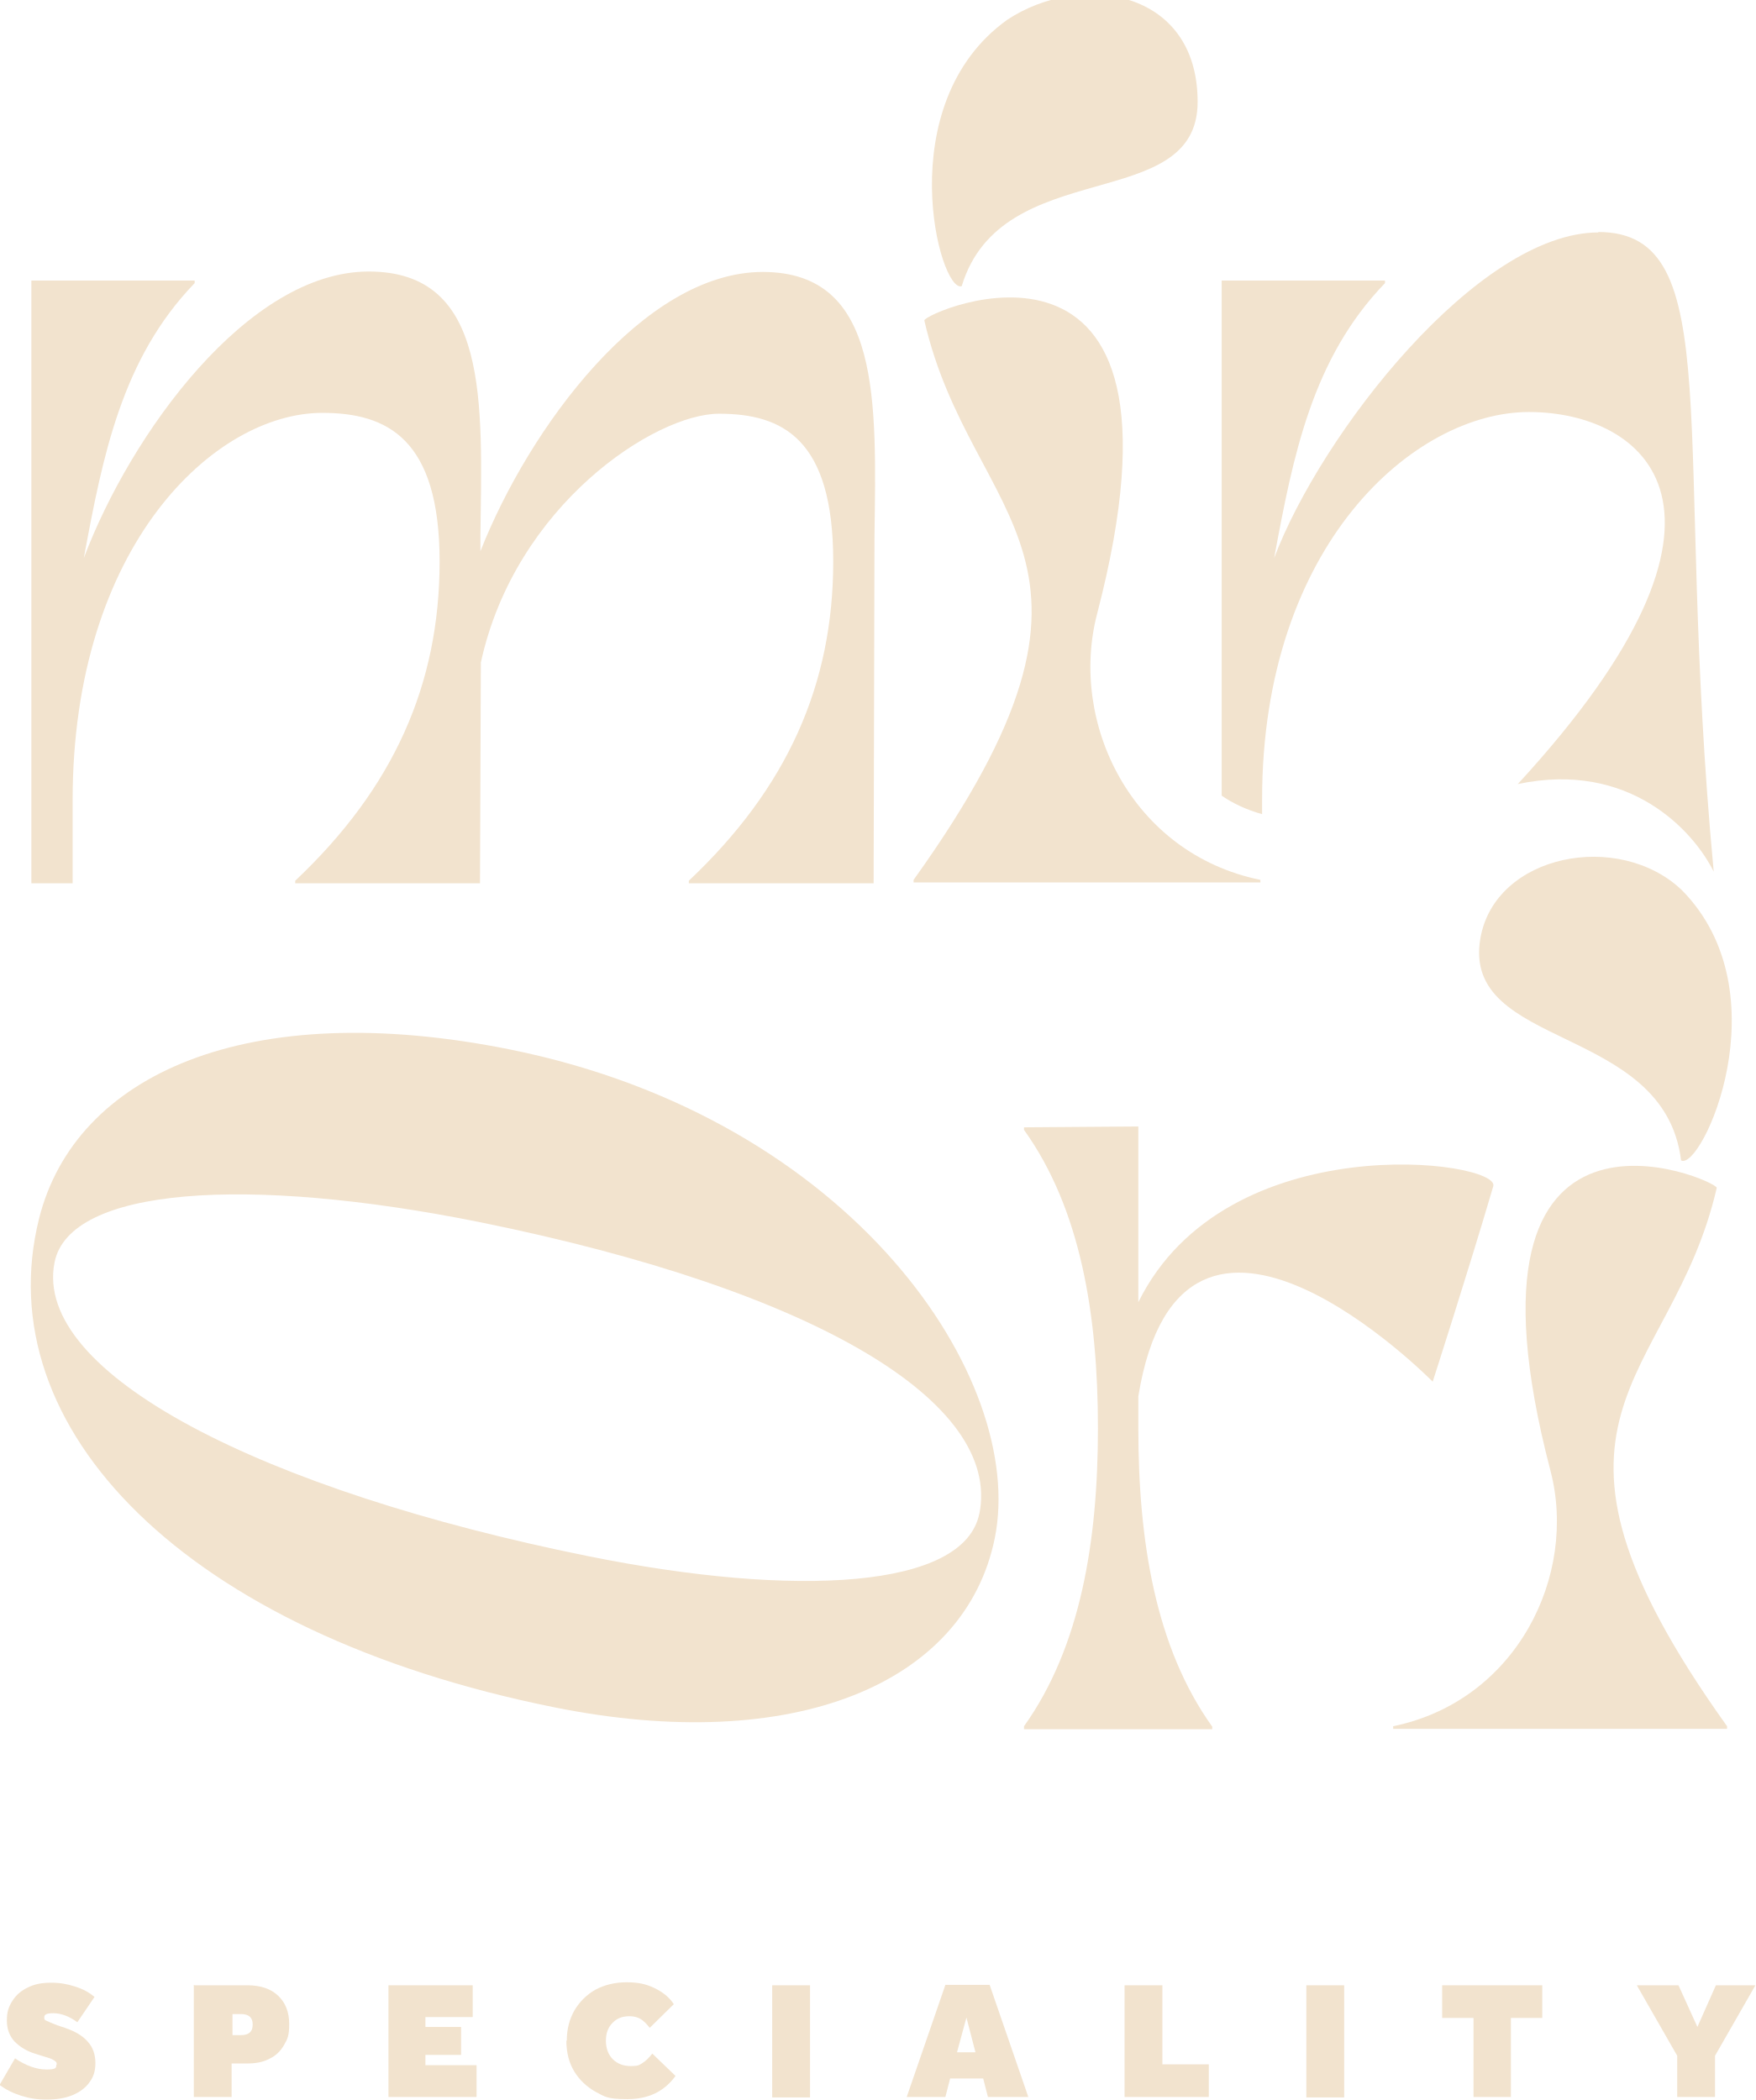
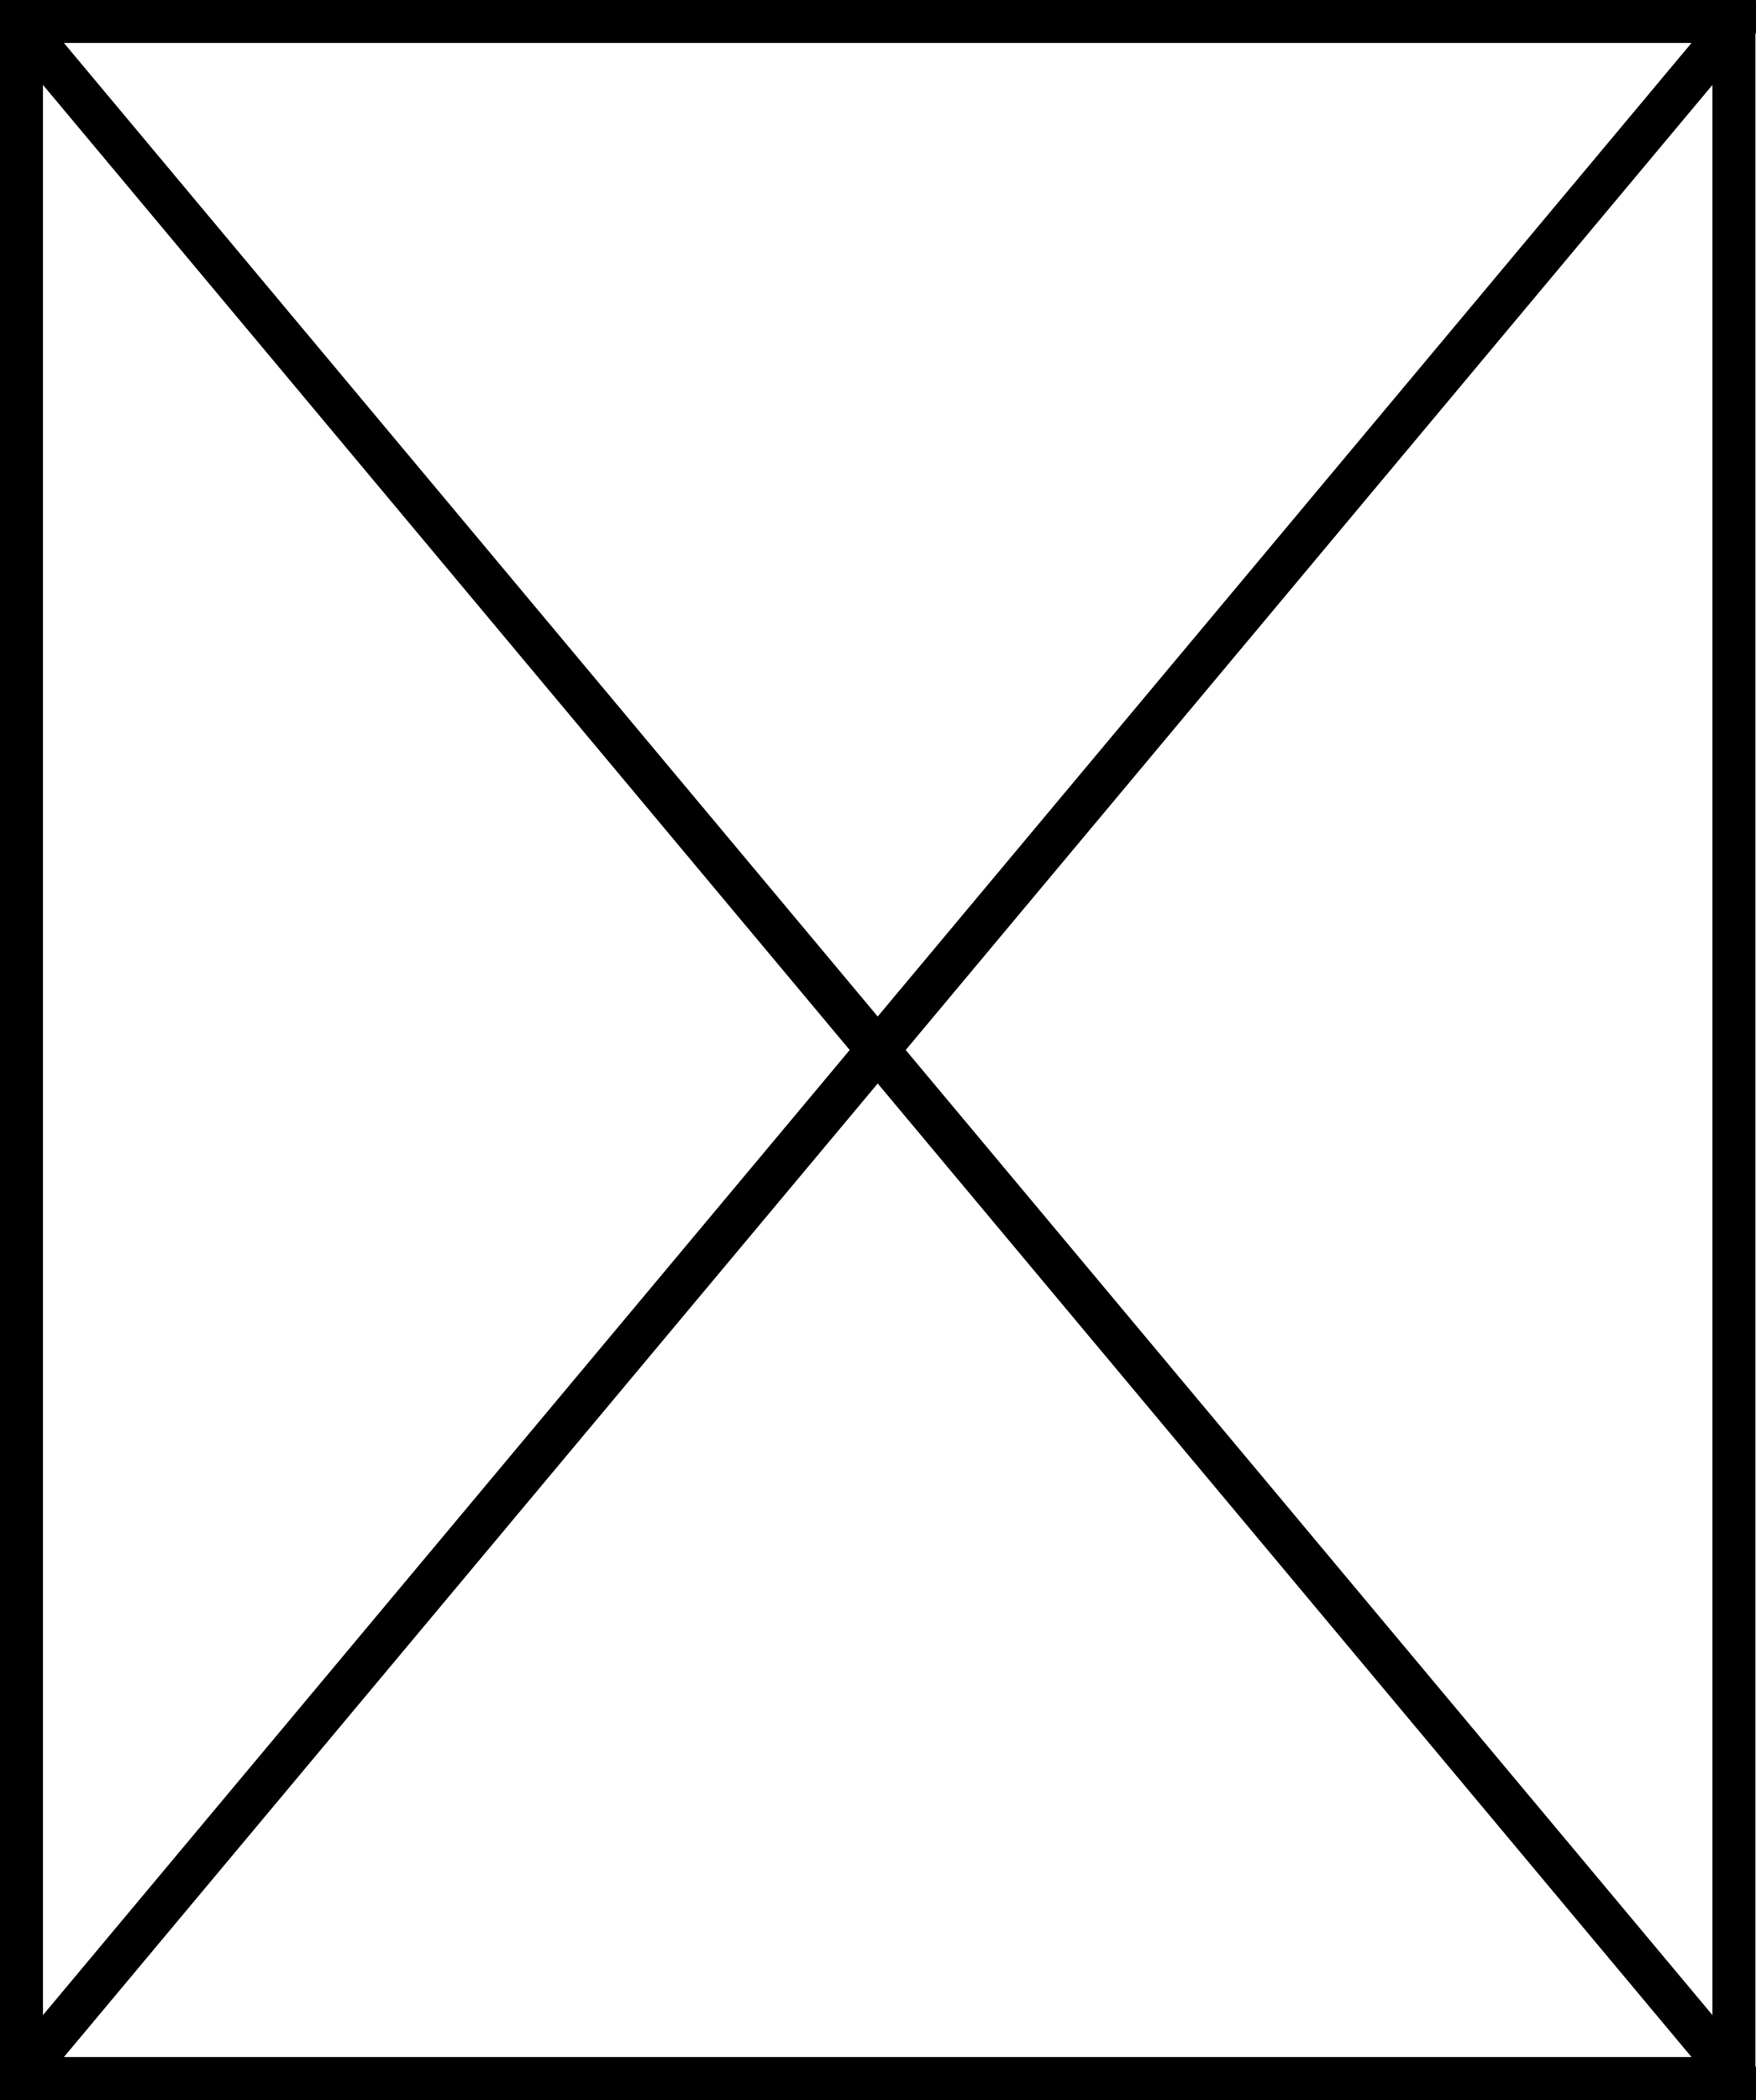
- <svg xmlns="http://www.w3.org/2000/svg" version="1.1" viewBox="0 0 408.5 488.8">
+ <svg xmlns="http://www.w3.org/2000/svg" id="Layer_1" data-name="Layer 1" viewBox="0 0 408.5 488.8">
  <defs>
    <style>
      .cls-1 {
-         fill: #f2e3ce;
+         fill: none;
+         stroke: #000;
+         stroke-miterlimit: 10;
+         stroke-width: 10px;
      }
    </style>
  </defs>
-   <g>
-     <g id="Layer_1">
-       <path class="cls-1" d="M9.1,283.6c8.4-33.4,48.3-51.7,109.7-39.3,79.9,16.2,120.1,76.9,112.7,113.7-6.9,34-46.9,50.6-102.5,39.4C43,380.1-3.1,332.4,9.1,283.6M227.9,352.4c5.2-25.9-37.8-52-116.1-67.9-54.6-11-95.6-8.1-99.1,9.3-5.2,26,48.8,53.2,124.1,68.4,48.5,9.8,87.6,7.6,91.1-9.9" />
-       <path class="cls-1" d="M238.3,402.4v-.6c13.2-18.5,17.2-43.2,17.2-69.4s-4-51-17.2-69.4v-.6l26.6-.2v40.9c20.5-41.5,84.3-33,82.6-27-6,20.4-14.1,45.5-14.1,45.5,0,0-58.3-59.3-68.5,3.4v7.5c0,26.2,4,51,17.2,69.4v.6h-43.8Z" />
-       <path class="cls-1" d="M372,54.1c-28.1,0-64.6,46.9-75.5,75.8,4.4-23.7,8.8-46.4,25.8-64v-.6h-38v119.9c2.6,1.8,5.8,3.3,9.4,4.3v-3.4c0-59.4,35.5-90.2,62.1-90.2s56.5,22.4-2.6,86.6c26-5.5,40.9,10.9,45.6,20.4-9.5-101.2,3.5-148.9-26.9-148.9" />
-       <path class="cls-1" d="M255.3,142.9c25.9-99.3-40.6-70.1-40.2-68.3,11,47.8,51.6,54.7-2.5,130.2v.6h80.7v-.6c-29.9-6.1-44.6-36.5-38-61.9" />
-       <path class="cls-1" d="M234.4,4.6c-27.5,19.7-15.7,63.8-10.6,62,9.3-30.8,54.9-16.5,54.9-42.9s-27.4-30.3-44.3-19.1" />
-       <path class="cls-1" d="M391.4,207.2c23.7,24.1,4.5,65.5-.2,62.9-3.9-31.9-51.2-25.7-46.7-51.7,3.4-19.6,32.2-25.2,46.9-11.2" />
-       <path class="cls-1" d="M360.8,342.3c-25-95.6,39.1-67.5,38.7-65.8-10.6,46-49.6,52.6,2.4,125.3v.6h-77.7v-.6c28.7-5.9,43-35.1,36.6-59.5" />
-       <path class="cls-1" d="M13.2,480.6c0-.3,0-.5-.2-.7s-.5-.4-.9-.6-1.1-.4-2.1-.7l-1.9-.6c-1.9-.6-3.4-1.5-4.7-2.8-1.2-1.3-1.8-2.9-1.8-4.9s.4-3.2,1.3-4.6,2.1-2.4,3.6-3.1c1.6-.8,3.3-1.1,5.4-1.1s3.7.3,5.6.9,3.3,1.4,4.5,2.4l-4,5.9c-1.9-1.4-3.8-2.1-5.6-2.1s-2.1.4-2.1,1,.2.6.6.8,1.2.5,2.4,1l1.8.6c2.3.8,4.1,1.8,5.3,3.2,1.2,1.3,1.8,3,1.8,5s-.5,3.3-1.4,4.5c-.9,1.3-2.3,2.3-4,3-1.7.7-3.7,1-6,1s-4-.3-5.9-.9-3.5-1.4-5-2.5l3.6-6.2c2.5,1.7,5,2.6,7.3,2.6s2.3-.4,2.3-1.1" />
-       <path class="cls-1" d="M45.3,462.1h12.3c3,0,5.4.8,7.1,2.4,1.7,1.6,2.6,3.8,2.6,6.6s-.4,3.5-1.2,4.9c-.8,1.4-1.9,2.5-3.4,3.2-1.5.8-3.2,1.1-5.2,1.1h-3.6v7.8h-8.8v-26.1h0ZM58.8,471.2c0-1.6-.9-2.4-2.7-2.4h-2v4.9h2c1.8,0,2.7-.8,2.7-2.4" />
-       <polygon class="cls-1" points="90.4 462.1 110 462.1 110 469.5 99 469.5 99 471.8 107.3 471.8 107.3 478.3 99 478.3 99 480.7 110.9 480.7 110.9 488.1 90.4 488.1 90.4 462.1" />
-       <path class="cls-1" d="M131.9,475c0-2.7.6-5,1.8-7.1,1.2-2,2.8-3.6,4.9-4.8,2.1-1.1,4.5-1.7,7.2-1.7s4.5.4,6.4,1.3c1.9.9,3.5,2.1,4.6,3.8l-5.6,5.5c-.8-1-1.5-1.7-2.2-2.1-.7-.4-1.6-.6-2.5-.6-1.7,0-3,.5-4,1.6-1,1-1.5,2.4-1.5,4.1s.5,3.2,1.6,4.3c1.1,1.1,2.5,1.6,4.2,1.6s1.9-.2,2.7-.7,1.5-1.2,2.3-2.2l5.4,5.2c-2.6,3.6-6.3,5.4-11.2,5.4s-5.2-.6-7.4-1.7c-2.1-1.2-3.8-2.8-5-4.8s-1.8-4.4-1.8-7.1" />
-       <rect class="cls-1" x="179.7" y="462.1" width="8.8" height="26.1" />
-       <path class="cls-1" d="M228.7,483.8h-7.6l-1.1,4.3h-9l9-26.1h10.3l9,26.1h-9.4l-1.1-4.3h0ZM224.9,469.6l-2.2,8.1h4.3l-2.1-8.1Z" />
-       <polygon class="cls-1" points="261.7 462.1 270.5 462.1 270.5 480.5 281.3 480.5 281.3 488.1 261.7 488.1 261.7 462.1" />
-       <rect class="cls-1" x="304" y="462.1" width="8.8" height="26.1" />
-       <polygon class="cls-1" points="342.9 469.7 335.6 469.7 335.6 462.1 358.9 462.1 358.9 469.7 351.6 469.7 351.6 488.1 342.9 488.1 342.9 469.7" />
-       <polygon class="cls-1" points="390.3 478.5 380.9 462.1 390.6 462.1 395 471.8 399.3 462.1 408.5 462.1 399.1 478.5 399.1 488.1 390.3 488.1 390.3 478.5" />
-       <path class="cls-1" d="M7.3,205.4V65.3h38v.6c-17,17.6-21.4,40.3-25.8,64,10.9-28.9,38.2-66.7,66.3-66.7s26.4,30.4,26,61.5v3.6c11.3-28.7,38-65,65.7-65s26.4,30.4,26,61.5l-.2,80.8h-43v-.6c22.9-21.6,33.6-45.7,33.6-74.3s-11.8-34.4-26.6-34.4-47.4,21.2-55.4,57.9l-.2,51.4h-43v-.6c22.9-21.6,33.6-45.7,33.6-74.3s-12.2-34.6-27.3-34.6c-25,0-58.1,30.8-58.1,90.2v19.3H7.3Z" />
-     </g>
-   </g>
+   <path d="M398.5,10v468.8H10V10h388.5M408.5,0H0v488.8h408.5V0h0Z" />
+   <line class="cls-1" y1="0" x2="408.5" y2="488.8" />
+   <line class="cls-1" y1="488.8" x2="408.5" y2="0" />
</svg>
